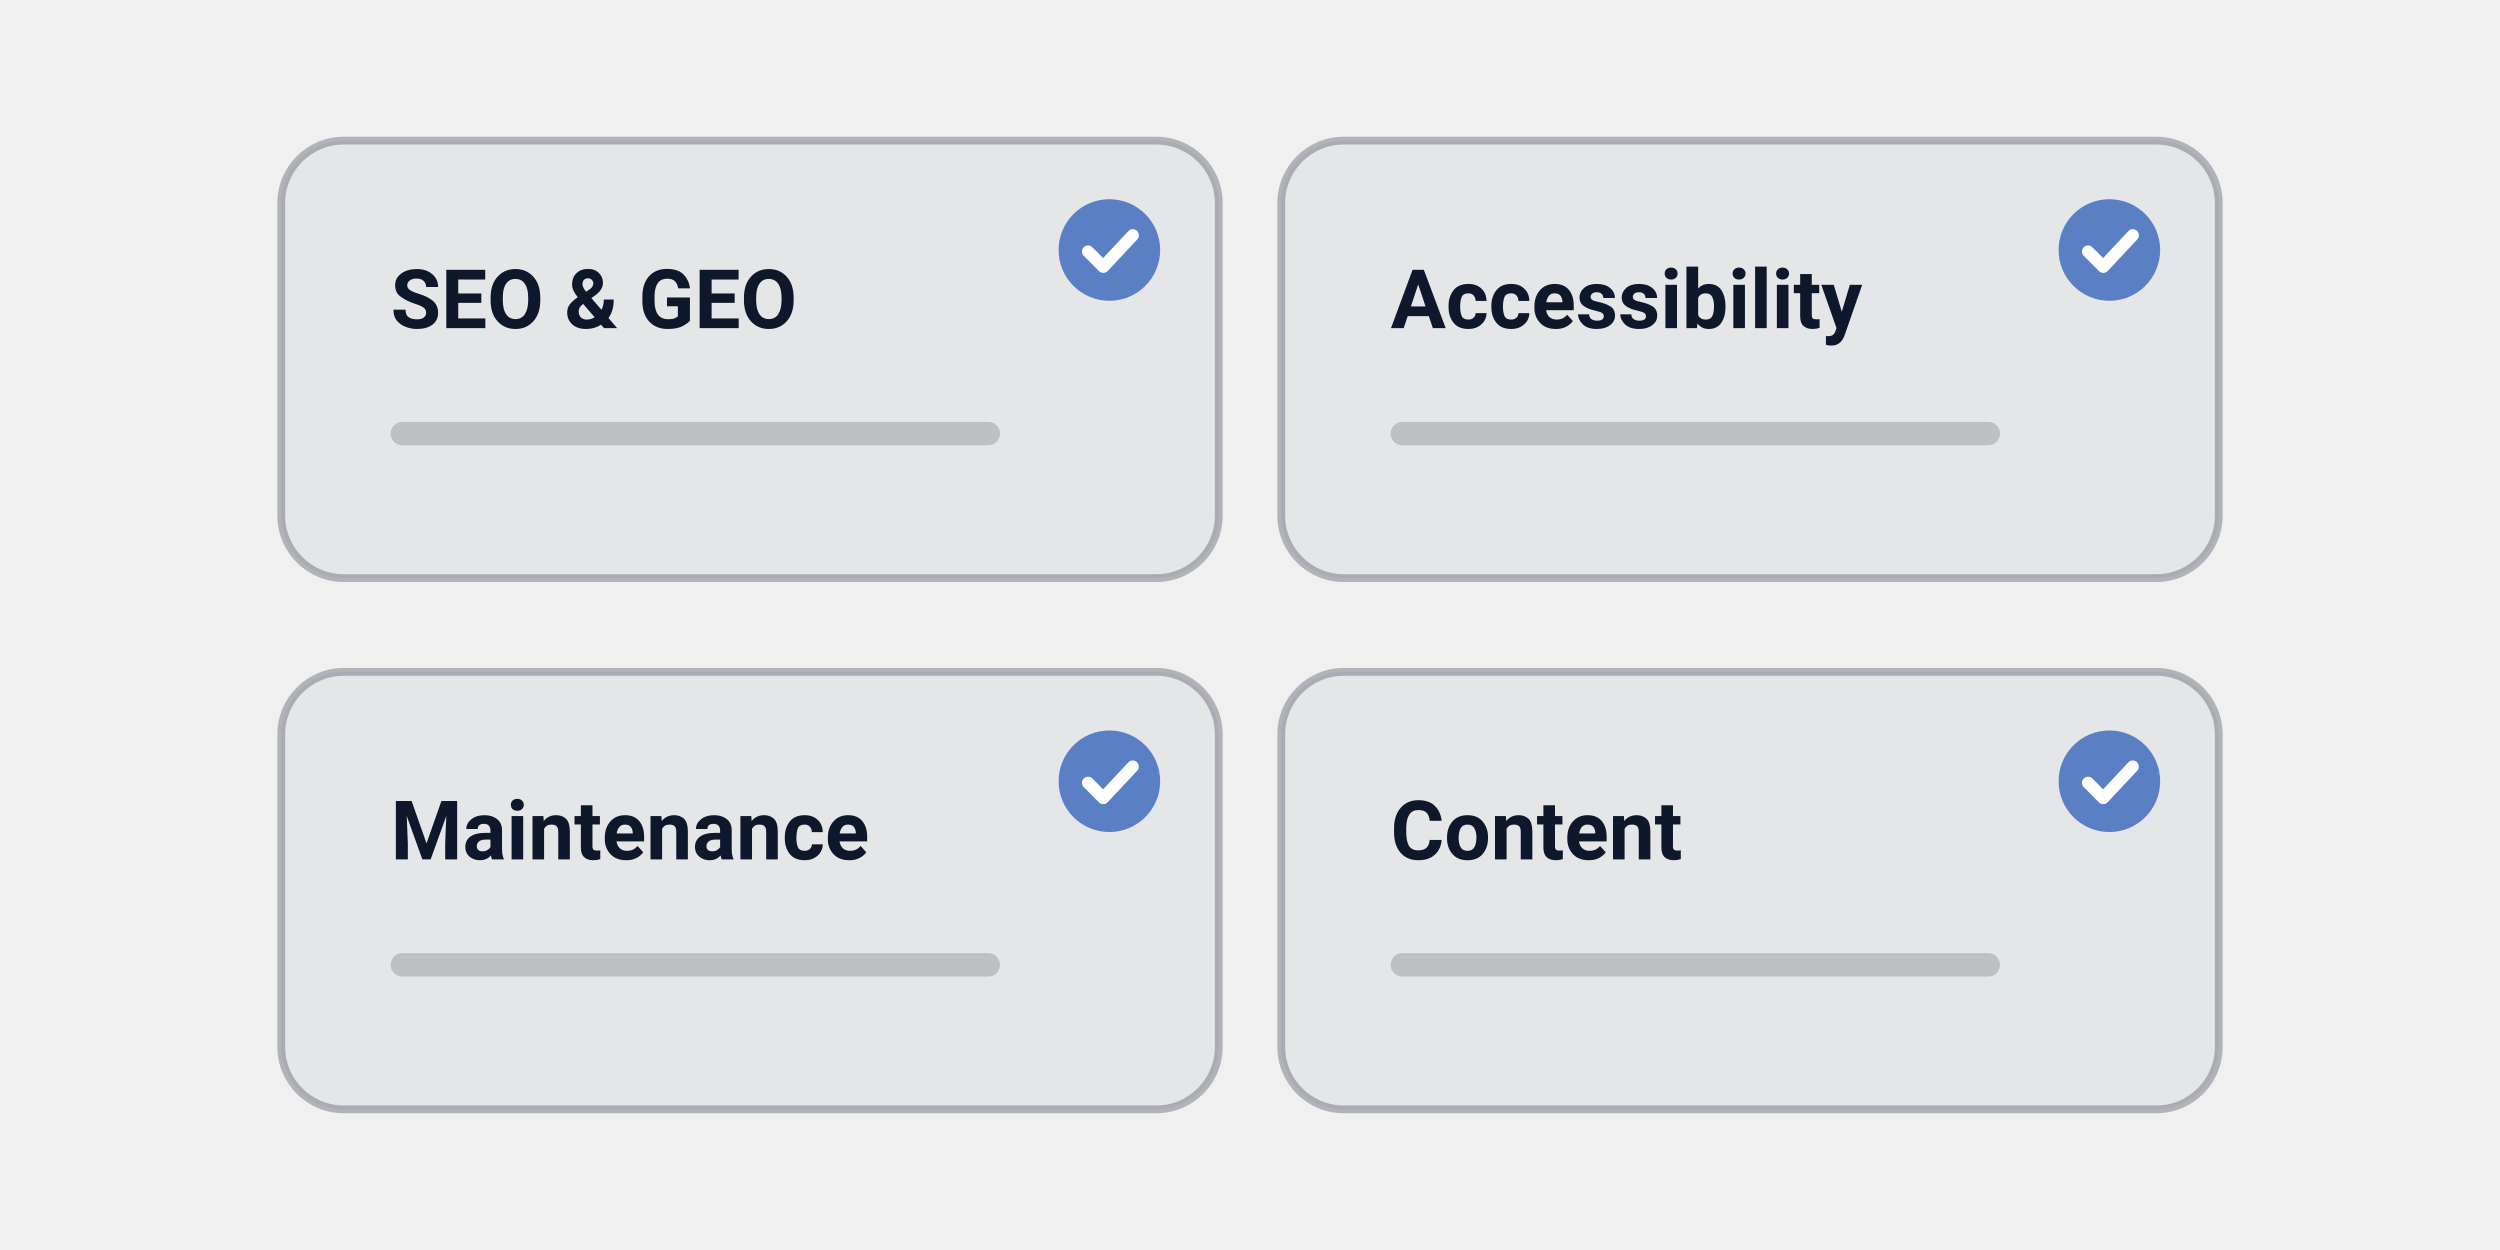
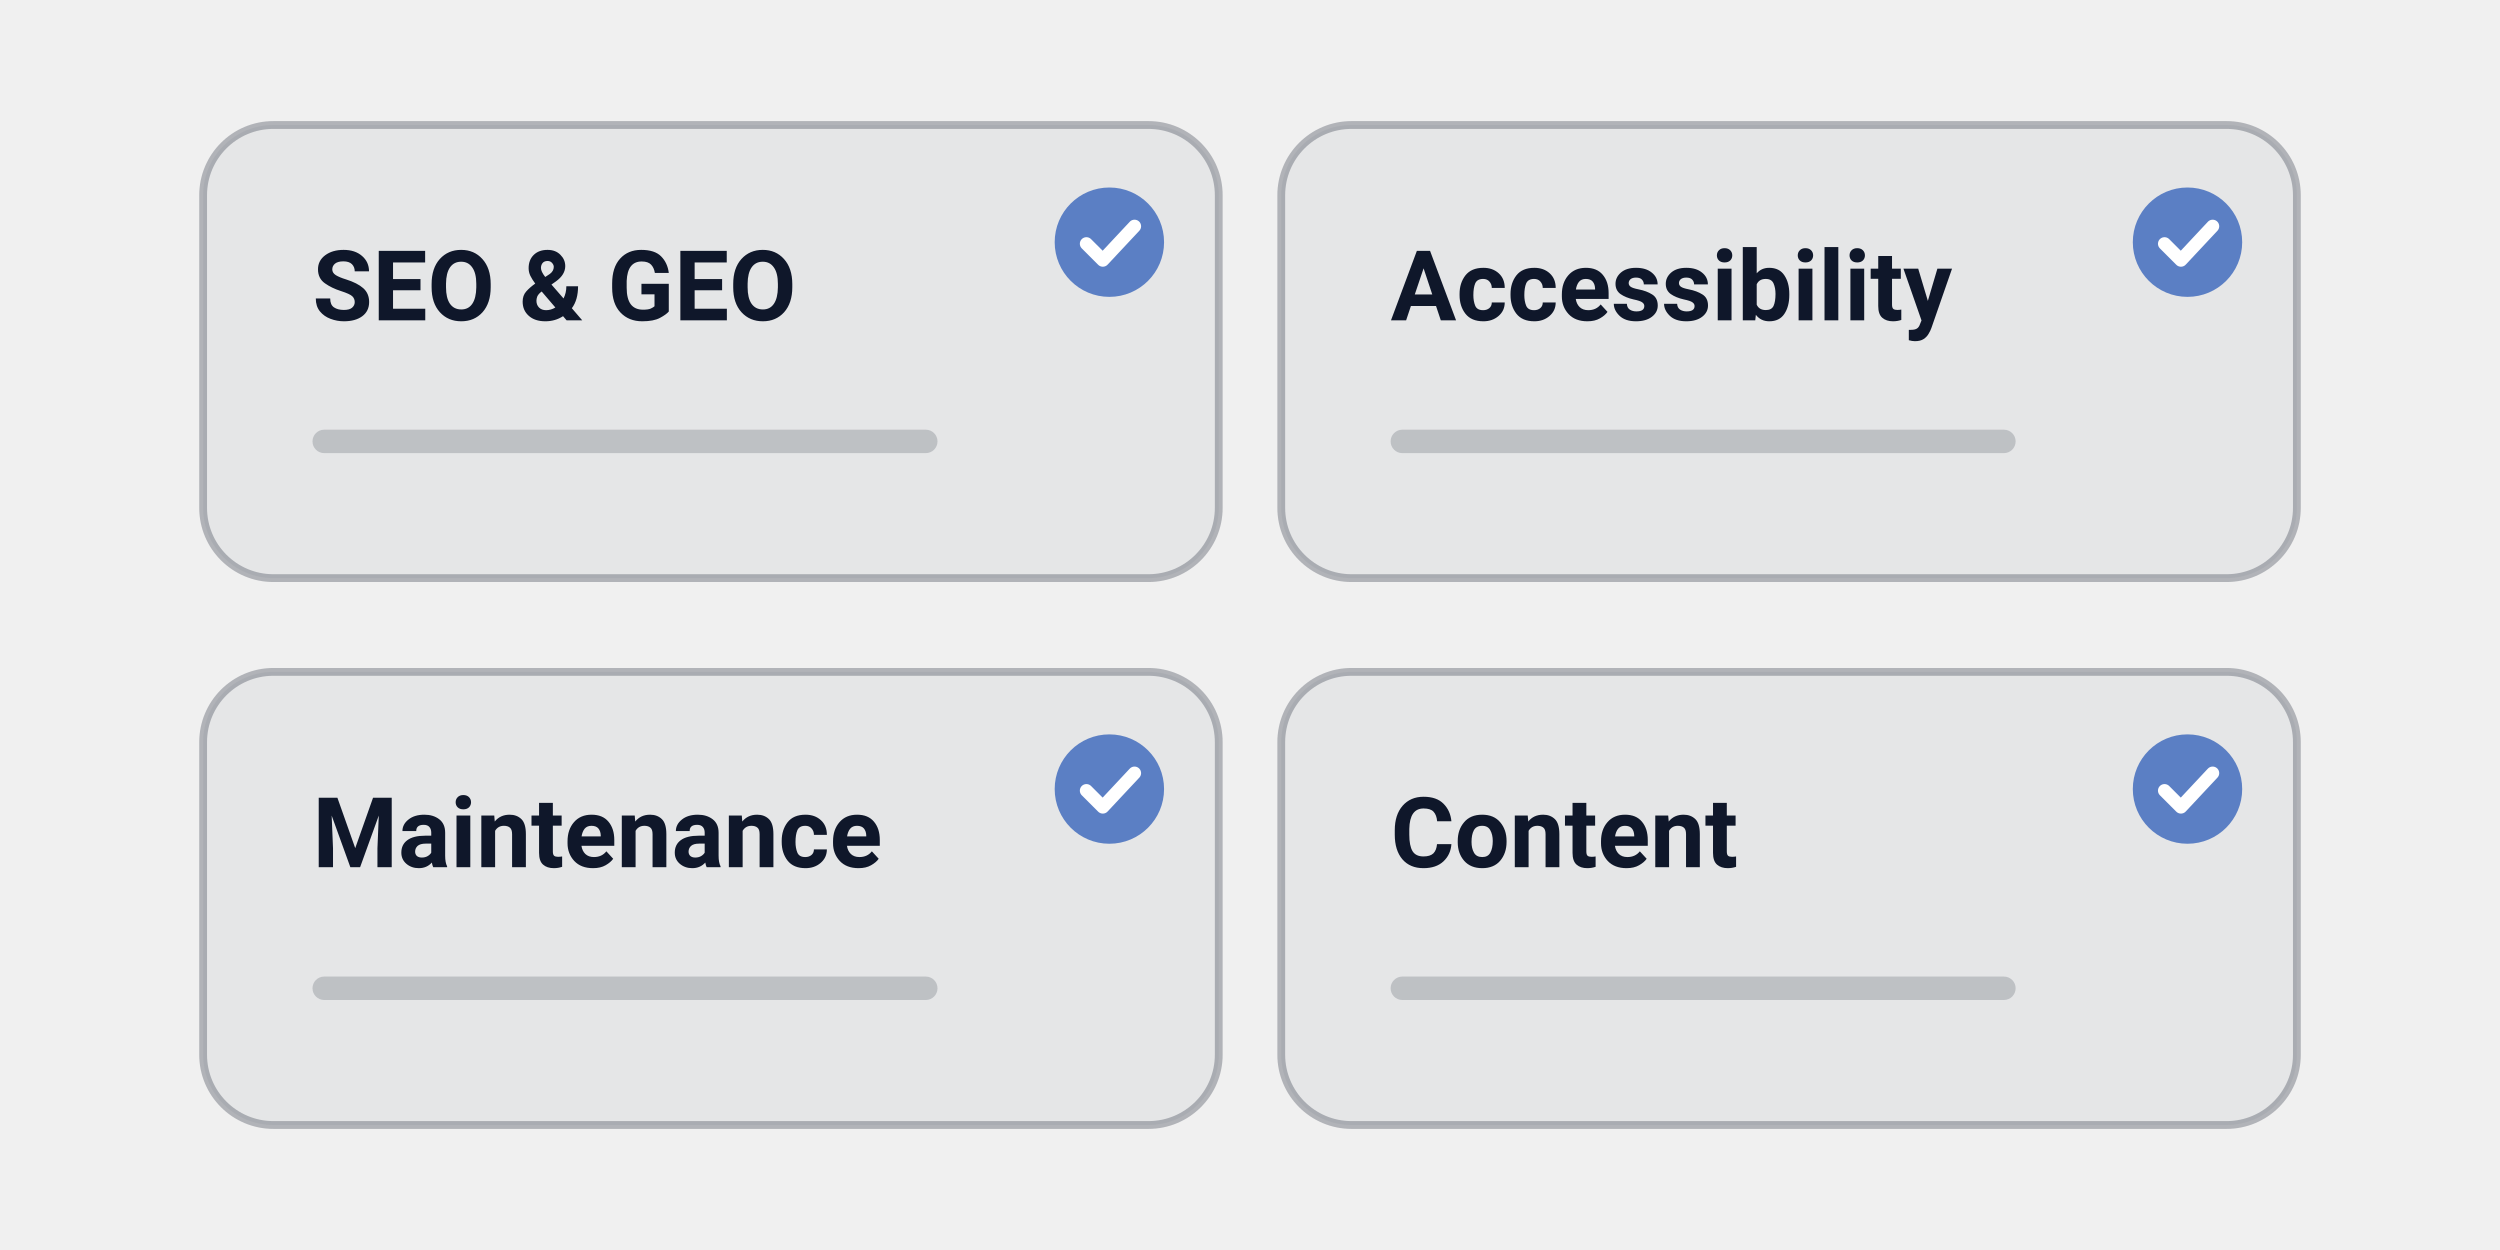
<svg xmlns="http://www.w3.org/2000/svg" width="320" height="160" viewBox="0 0 320 160" fill="none" stroke-linecap="round" stroke-linejoin="round">
-   <rect x="36" y="18" width="120" height="56" rx="8" fill="#0f172a" fill-opacity=".05" stroke="#0f172a" stroke-opacity=".28" />
-   <text x="50" y="42" font-family="ui-sans-serif, system-ui, -apple-system, 'Segoe UI', Roboto, Helvetica, Arial, sans-serif" font-size="10.5" font-weight="600" fill="#0f172a" text-anchor="start">SEO &amp; GEO</text>
-   <rect x="50" y="54" width="78" height="3" rx="1.5" fill="#0f172a" fill-opacity="0.18" />
-   <circle cx="142" cy="32" r="6.5" fill="#5b7fc4" />
-   <path d="M139.27 32.2l1.95 1.95 3.77 -4.03" stroke="#ffffff" stroke-width="1.56" />
-   <rect x="164" y="18" width="120" height="56" rx="8" fill="#0f172a" fill-opacity=".05" stroke="#0f172a" stroke-opacity=".28" />
-   <text x="178" y="42" font-family="ui-sans-serif, system-ui, -apple-system, 'Segoe UI', Roboto, Helvetica, Arial, sans-serif" font-size="10.5" font-weight="600" fill="#0f172a" text-anchor="start">Accessibility</text>
-   <rect x="178" y="54" width="78" height="3" rx="1.5" fill="#0f172a" fill-opacity="0.18" />
-   <circle cx="270" cy="32" r="6.5" fill="#5b7fc4" />
-   <path d="M267.27 32.2l1.95 1.95 3.77 -4.03" stroke="#ffffff" stroke-width="1.56" />
-   <rect x="36" y="86" width="120" height="56" rx="8" fill="#0f172a" fill-opacity=".05" stroke="#0f172a" stroke-opacity=".28" />
-   <text x="50" y="110" font-family="ui-sans-serif, system-ui, -apple-system, 'Segoe UI', Roboto, Helvetica, Arial, sans-serif" font-size="10.5" font-weight="600" fill="#0f172a" text-anchor="start">Maintenance</text>
-   <rect x="50" y="122" width="78" height="3" rx="1.5" fill="#0f172a" fill-opacity="0.18" />
-   <circle cx="142" cy="100" r="6.5" fill="#5b7fc4" />
-   <path d="M139.27 100.2l1.95 1.95 3.77 -4.03" stroke="#ffffff" stroke-width="1.56" />
-   <rect x="164" y="86" width="120" height="56" rx="8" fill="#0f172a" fill-opacity=".05" stroke="#0f172a" stroke-opacity=".28" />
-   <text x="178" y="110" font-family="ui-sans-serif, system-ui, -apple-system, 'Segoe UI', Roboto, Helvetica, Arial, sans-serif" font-size="10.5" font-weight="600" fill="#0f172a" text-anchor="start">Content</text>
-   <rect x="178" y="122" width="78" height="3" rx="1.5" fill="#0f172a" fill-opacity="0.18" />
-   <circle cx="270" cy="100" r="6.5" fill="#5b7fc4" />
-   <path d="M267.27 100.2l1.95 1.95 3.77 -4.03" stroke="#ffffff" stroke-width="1.56" />
+   <rect x="26" y="16" width="130" height="58" rx="9" fill="#0f172a" fill-opacity=".05" stroke="#0f172a" stroke-opacity=".28" />
+   <text x="40" y="41" font-family="ui-sans-serif, system-ui, -apple-system, 'Segoe UI', Roboto, Helvetica, Arial, sans-serif" font-size="12.5" font-weight="600" fill="#0f172a" text-anchor="start">SEO &amp; GEO</text>
+   <rect x="40" y="55" width="80" height="3" rx="1.5" fill="#0f172a" fill-opacity="0.18" />
+   <circle cx="142" cy="31" r="7" fill="#5b7fc4" />
+   <path d="M139.06 31.2l2.1 2.1 4.06 -4.34" stroke="#ffffff" stroke-width="1.68" />
+   <rect x="164" y="16" width="130" height="58" rx="9" fill="#0f172a" fill-opacity=".05" stroke="#0f172a" stroke-opacity=".28" />
+   <text x="178" y="41" font-family="ui-sans-serif, system-ui, -apple-system, 'Segoe UI', Roboto, Helvetica, Arial, sans-serif" font-size="12.5" font-weight="600" fill="#0f172a" text-anchor="start">Accessibility</text>
+   <rect x="178" y="55" width="80" height="3" rx="1.5" fill="#0f172a" fill-opacity="0.18" />
+   <circle cx="280" cy="31" r="7" fill="#5b7fc4" />
+   <path d="M277.06 31.2l2.1 2.1 4.06 -4.34" stroke="#ffffff" stroke-width="1.68" />
+   <rect x="26" y="86" width="130" height="58" rx="9" fill="#0f172a" fill-opacity=".05" stroke="#0f172a" stroke-opacity=".28" />
+   <text x="40" y="111" font-family="ui-sans-serif, system-ui, -apple-system, 'Segoe UI', Roboto, Helvetica, Arial, sans-serif" font-size="12.5" font-weight="600" fill="#0f172a" text-anchor="start">Maintenance</text>
+   <rect x="40" y="125" width="80" height="3" rx="1.5" fill="#0f172a" fill-opacity="0.18" />
+   <circle cx="142" cy="101" r="7" fill="#5b7fc4" />
+   <path d="M139.06 101.2l2.1 2.1 4.06 -4.34" stroke="#ffffff" stroke-width="1.68" />
+   <rect x="164" y="86" width="130" height="58" rx="9" fill="#0f172a" fill-opacity=".05" stroke="#0f172a" stroke-opacity=".28" />
+   <text x="178" y="111" font-family="ui-sans-serif, system-ui, -apple-system, 'Segoe UI', Roboto, Helvetica, Arial, sans-serif" font-size="12.5" font-weight="600" fill="#0f172a" text-anchor="start">Content</text>
+   <rect x="178" y="125" width="80" height="3" rx="1.5" fill="#0f172a" fill-opacity="0.18" />
+   <circle cx="280" cy="101" r="7" fill="#5b7fc4" />
+   <path d="M277.06 101.2l2.1 2.1 4.06 -4.34" stroke="#ffffff" stroke-width="1.68" />
</svg>
